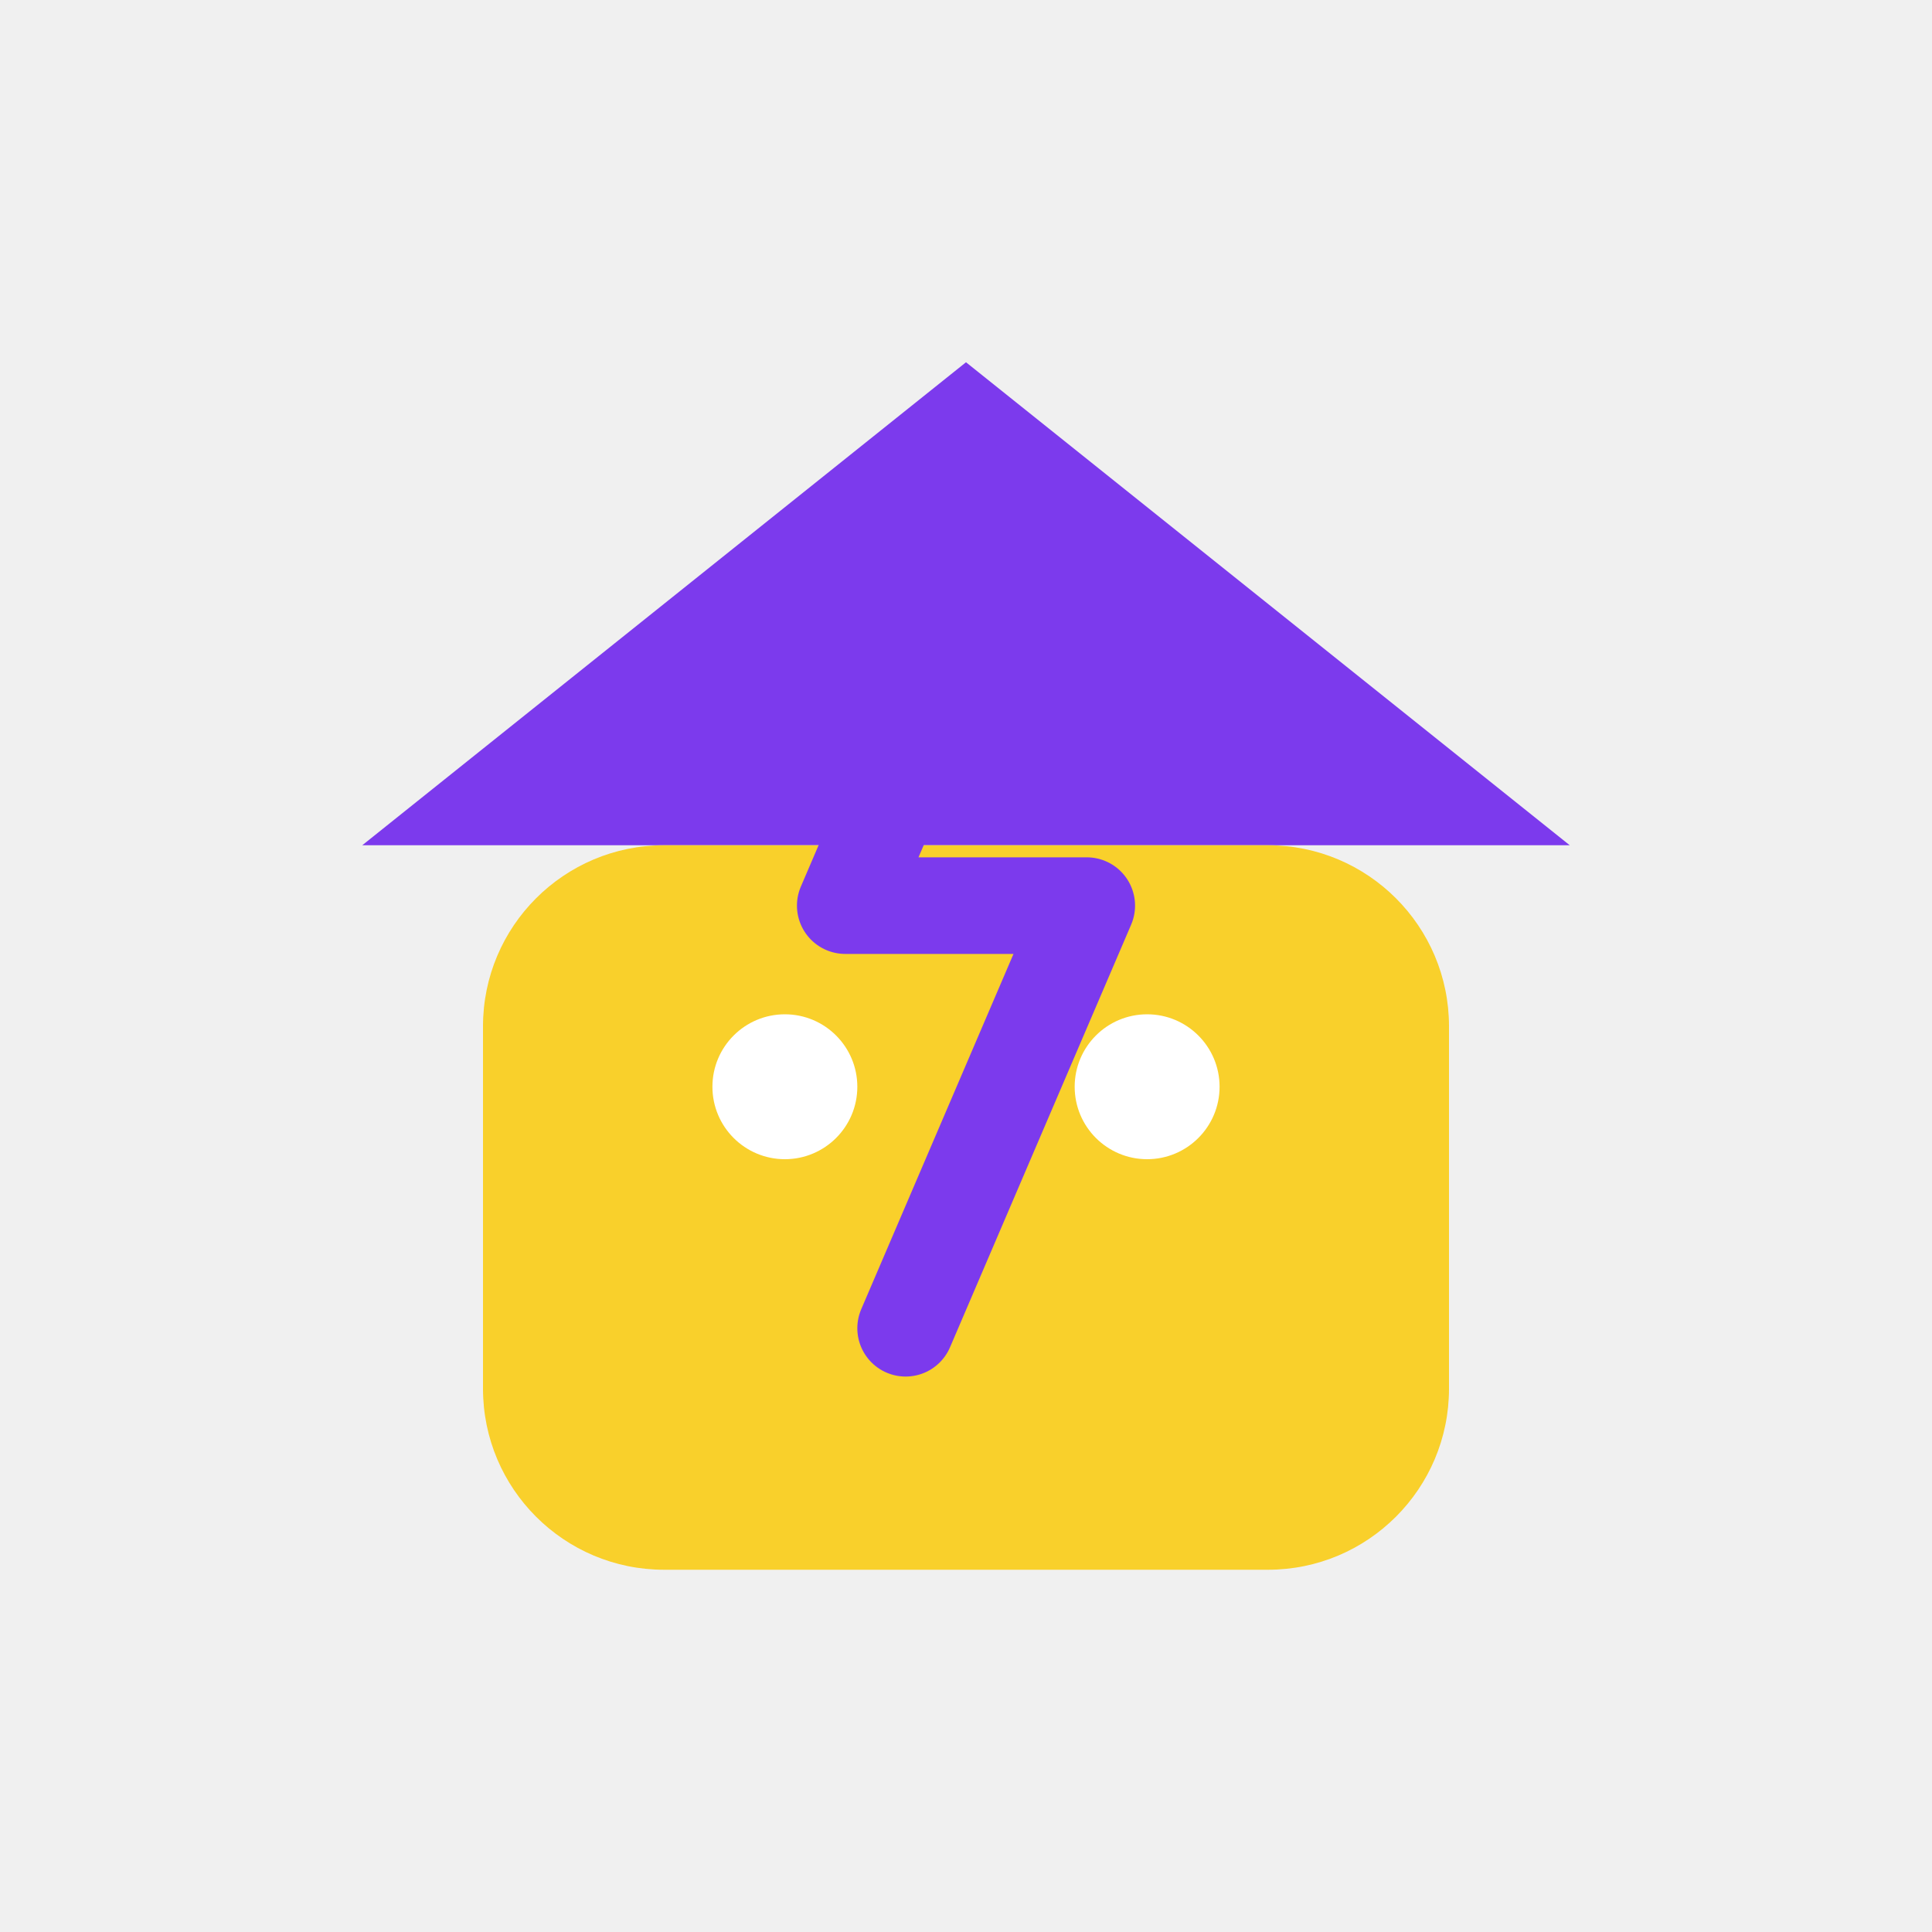
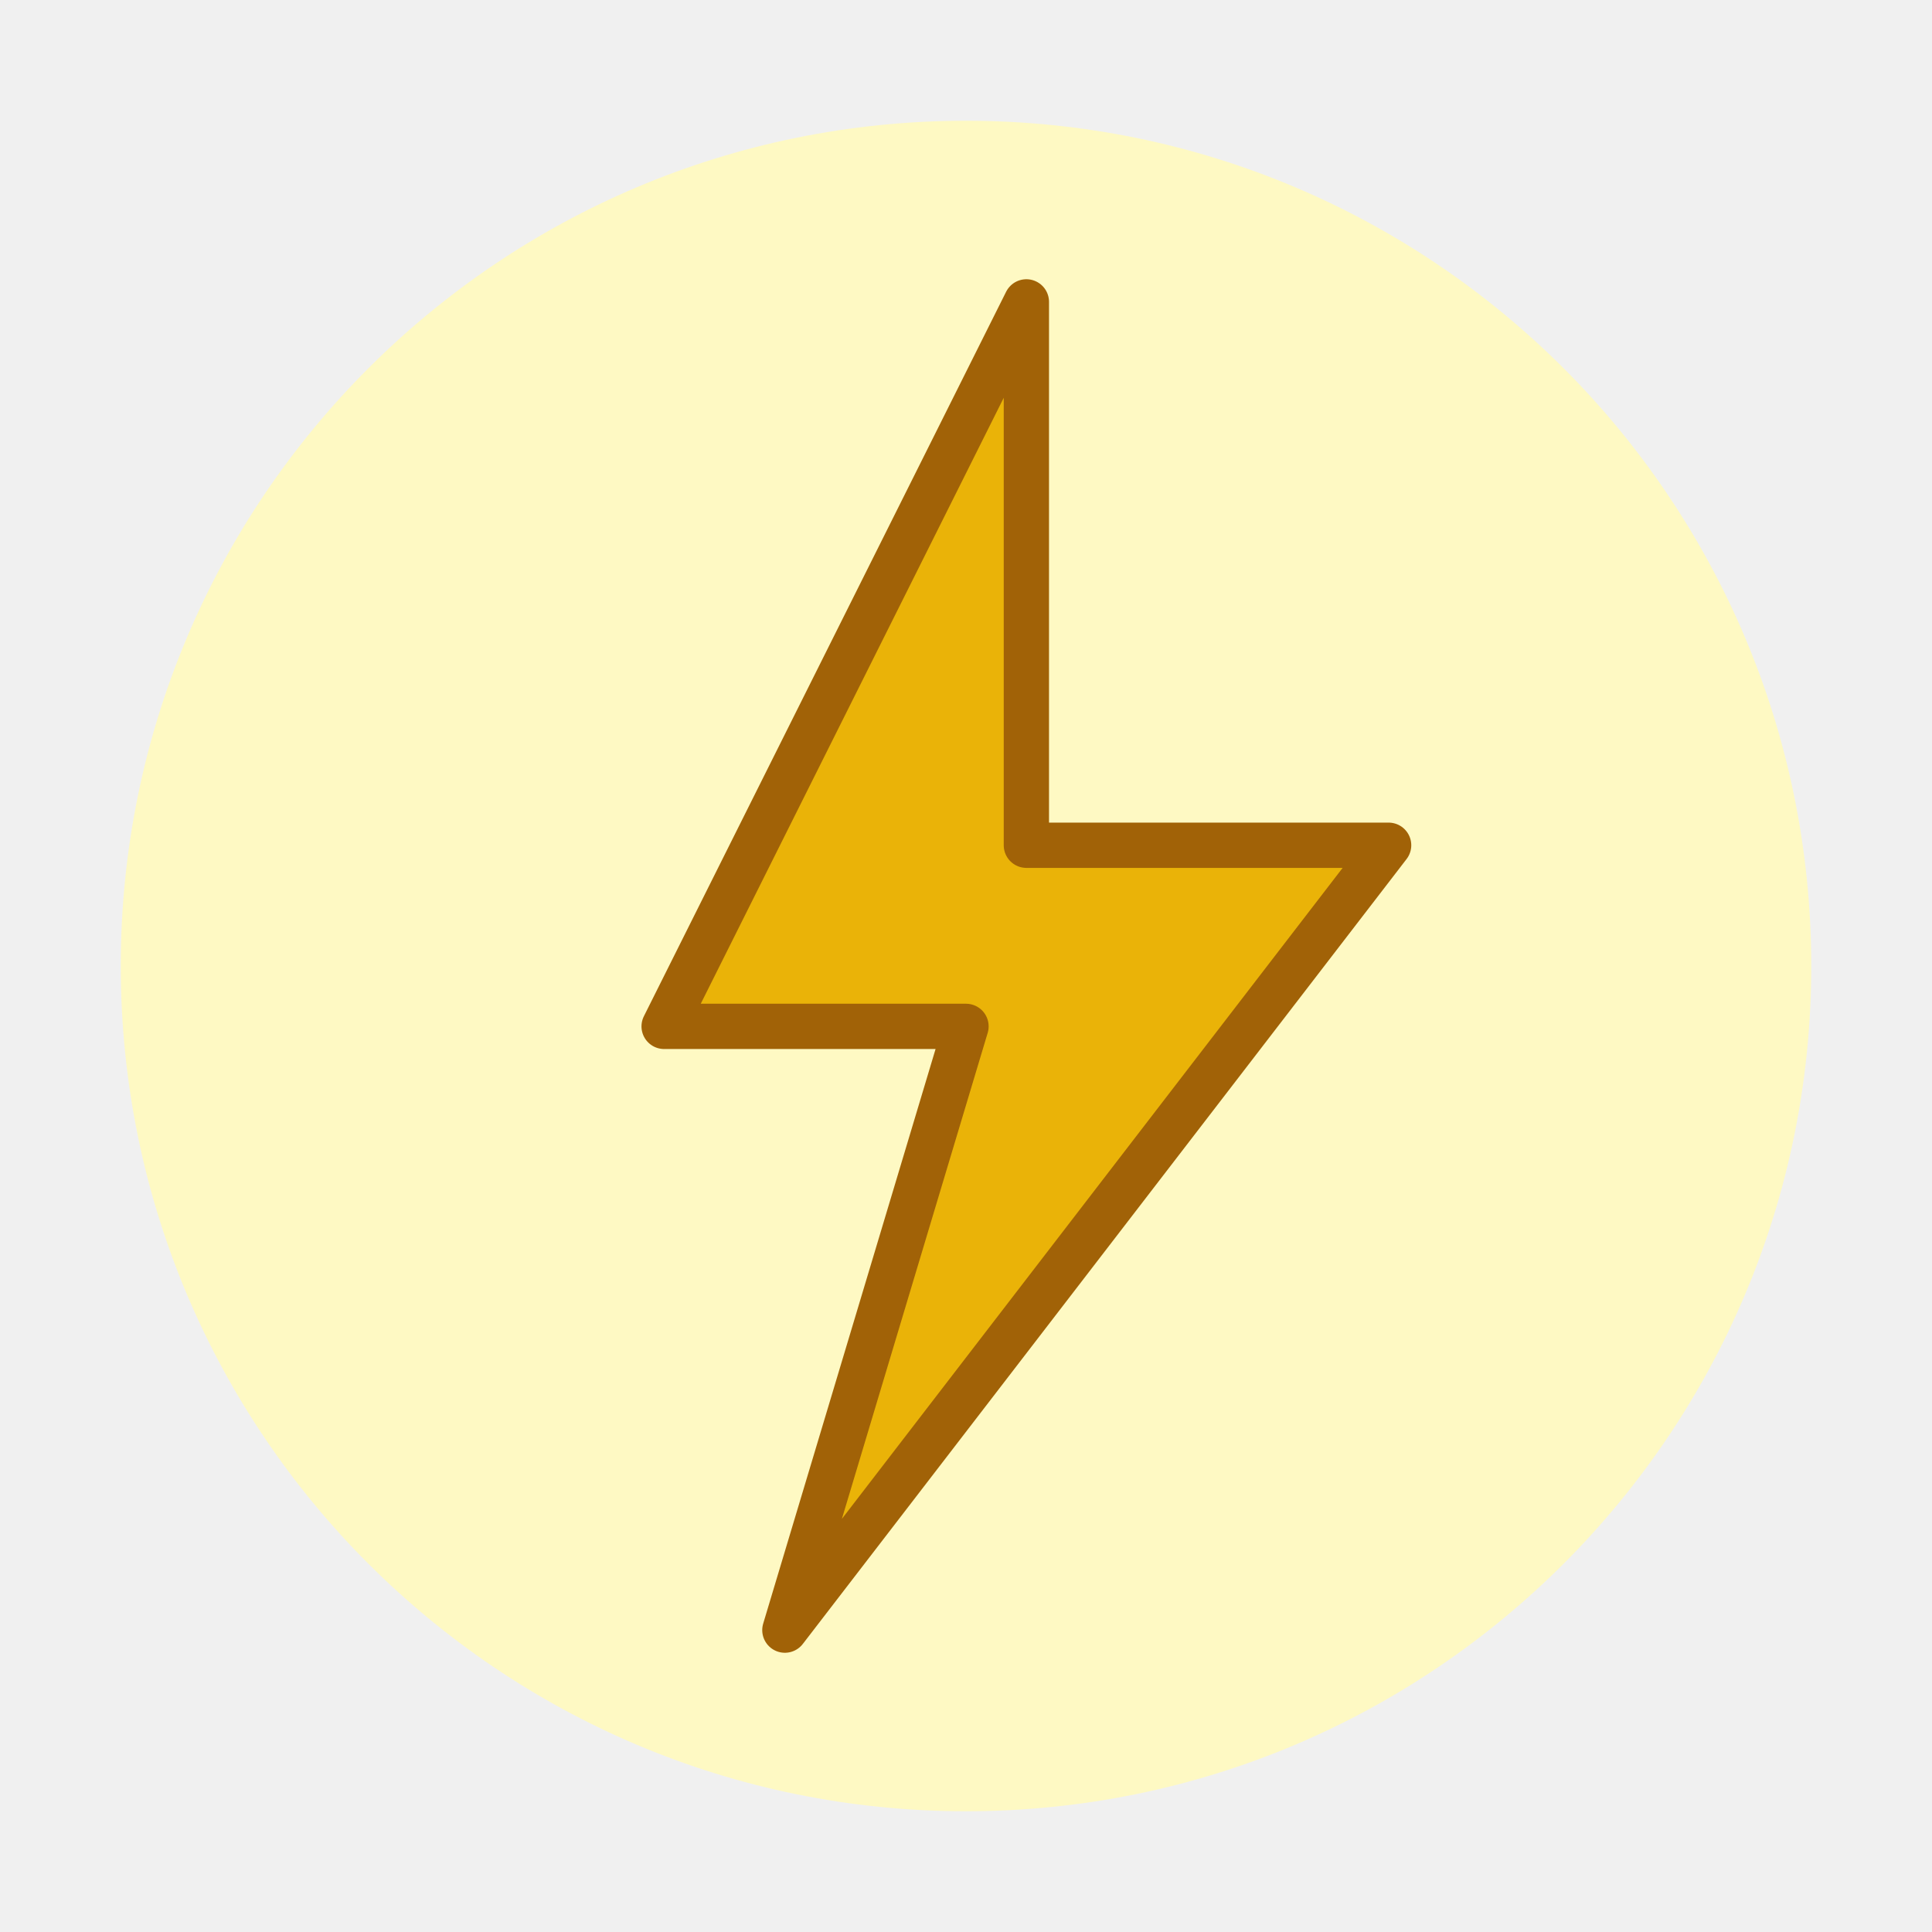
- <svg xmlns="http://www.w3.org/2000/svg" viewBox="0 0 32 32" width="64" height="64" class="svc-float" style="animation-delay:0.35s">
-   <path d="M6 14 L16 6 L26 14 Z" fill="#7C3AED" />
-   <rect x="8" y="14" width="16" height="12" rx="3" fill="#FACC15" opacity="0.9" />
-   <circle cx="13" cy="18" r="1.2" fill="#fff" />
-   <circle cx="19" cy="18" r="1.2" fill="#fff" />
-   <path class="svc-anim-bolt" d="M17 8 L14 15 H18 L15 22" stroke="#7C3AED" stroke-width="1.6" fill="none" stroke-linecap="round" stroke-linejoin="round" />
+ <svg xmlns="http://www.w3.org/2000/svg" viewBox="0 0 64 64" width="64" height="64" class="svc-float" style="animation-delay:0.25s">
+   <circle cx="32" cy="32" r="28" fill="#FEF9C3" />
+   <path class="svc-anim-bolt" d="M34 10 L22 34 h10 L26 54 L46 28 H34 Z" fill="#EAB308" stroke="#A16207" stroke-width="1.5" stroke-linejoin="round" />
</svg>
